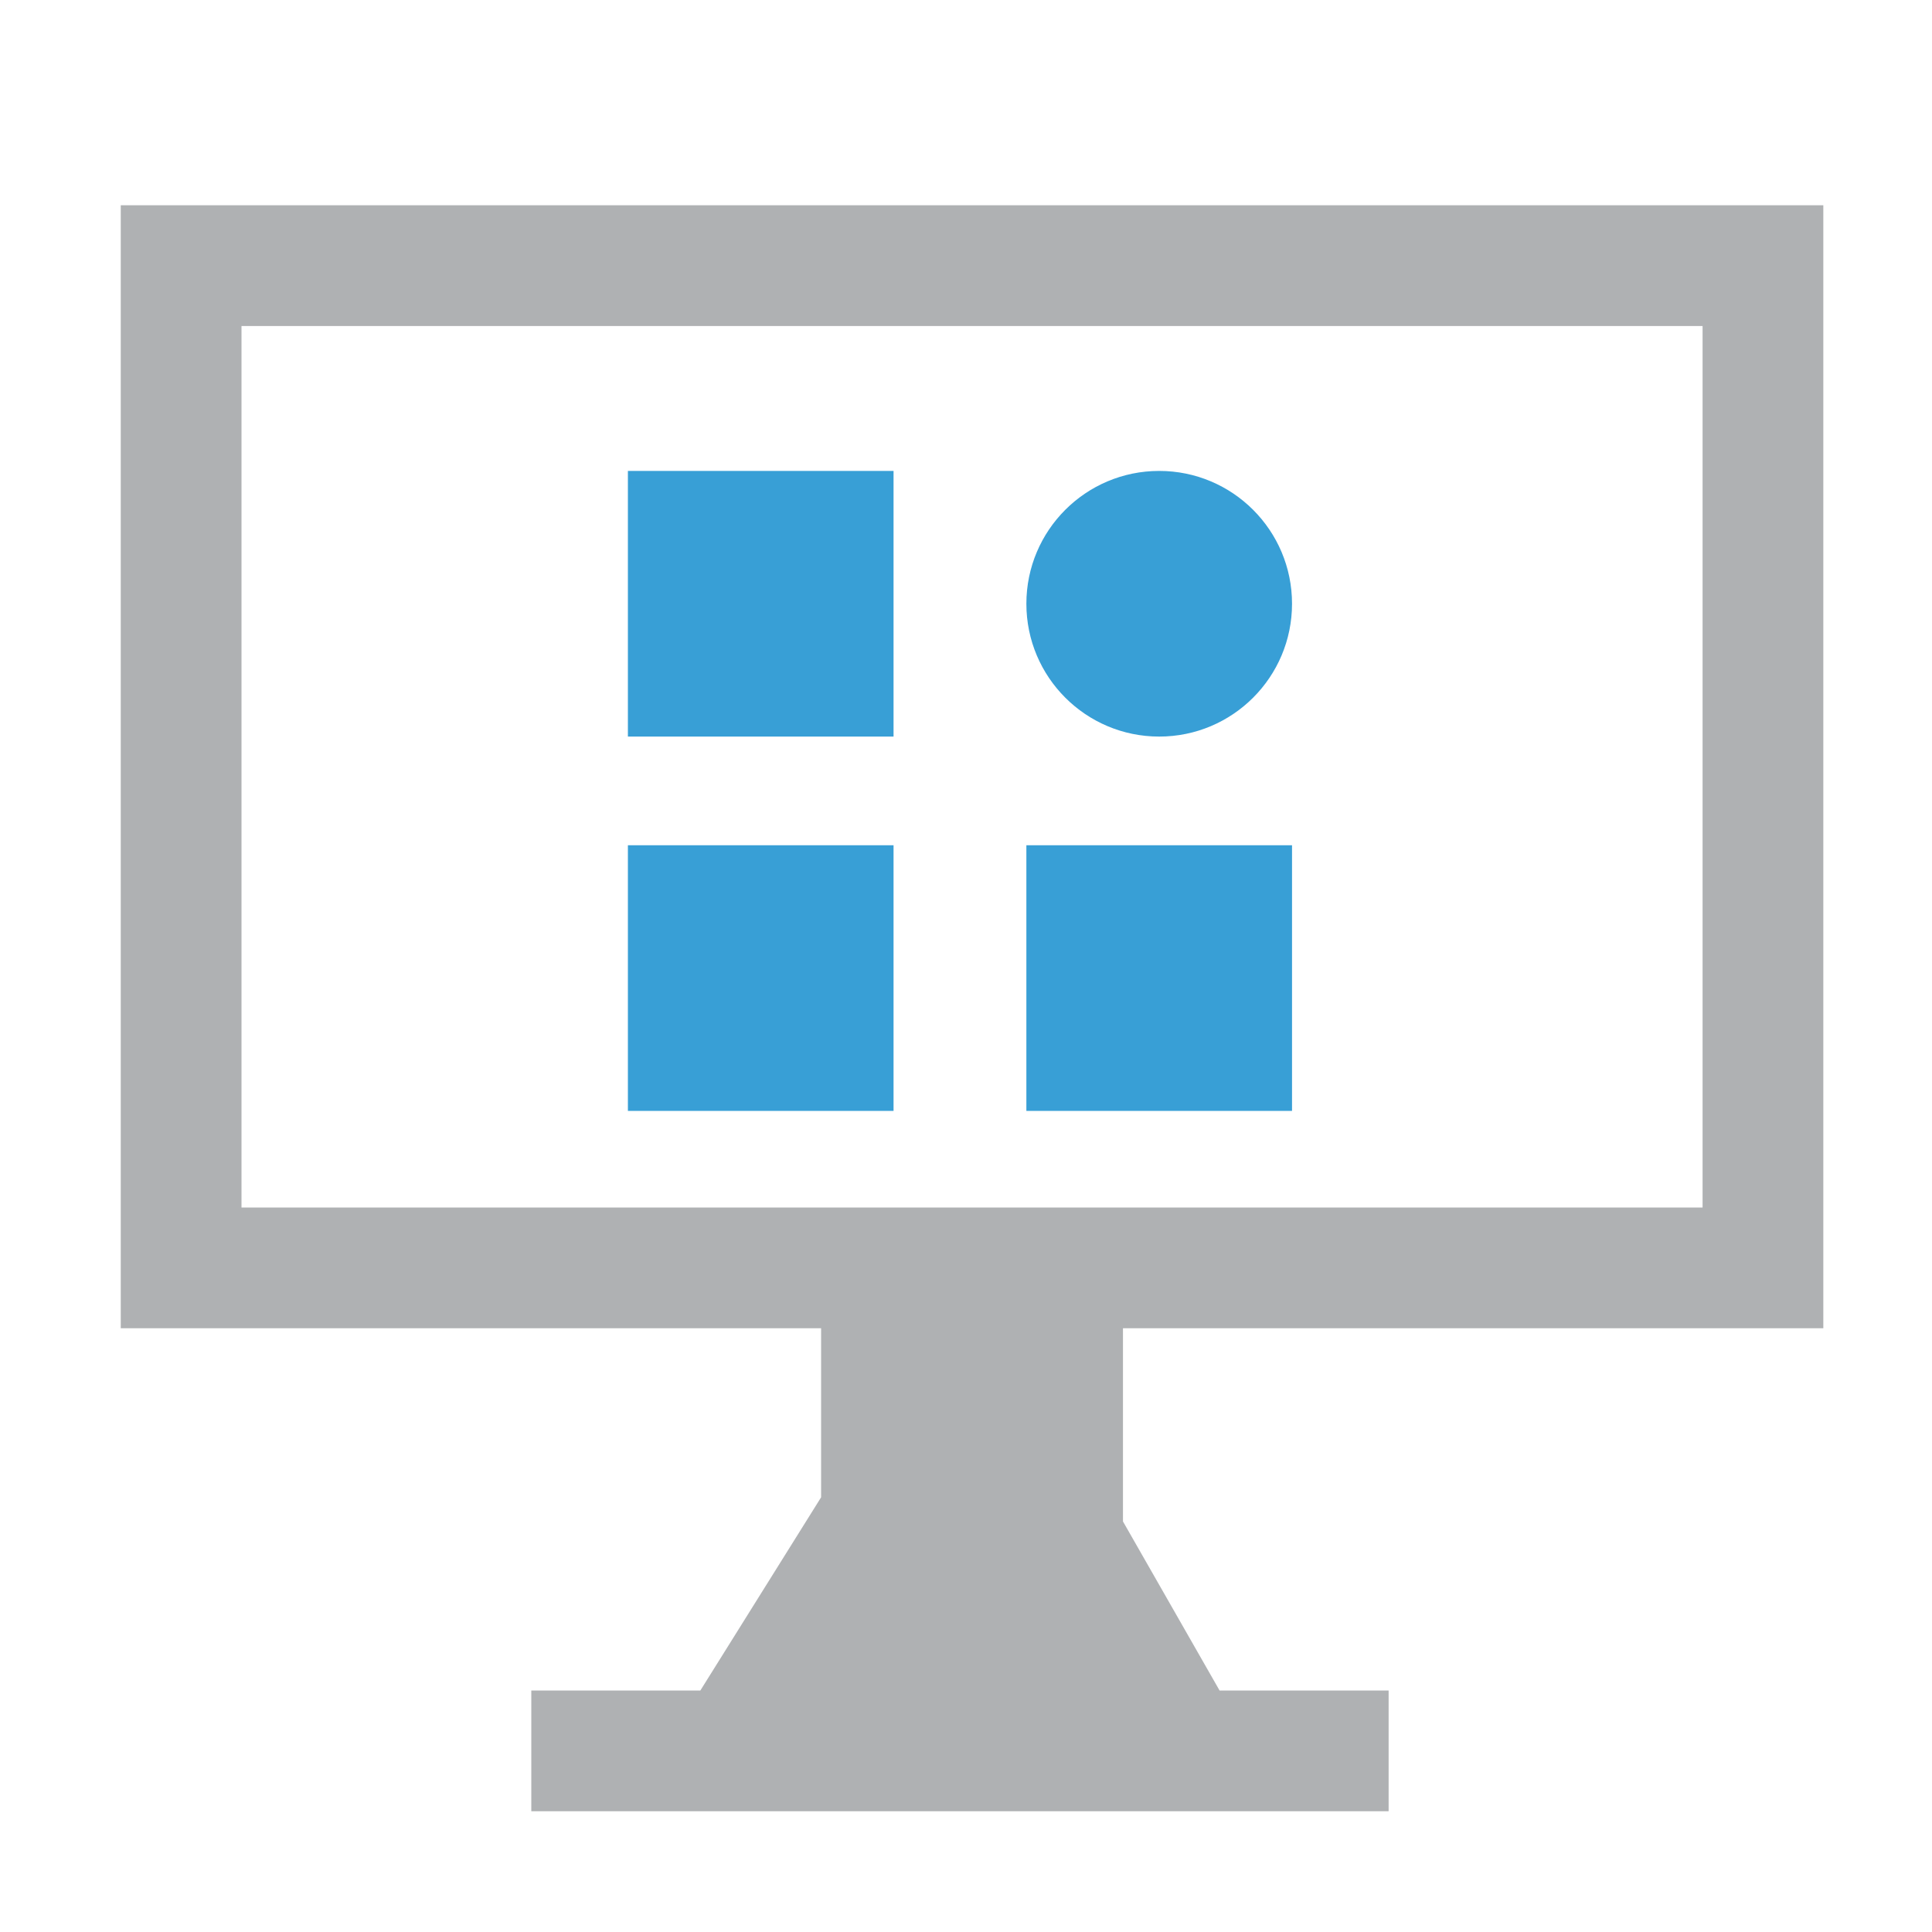
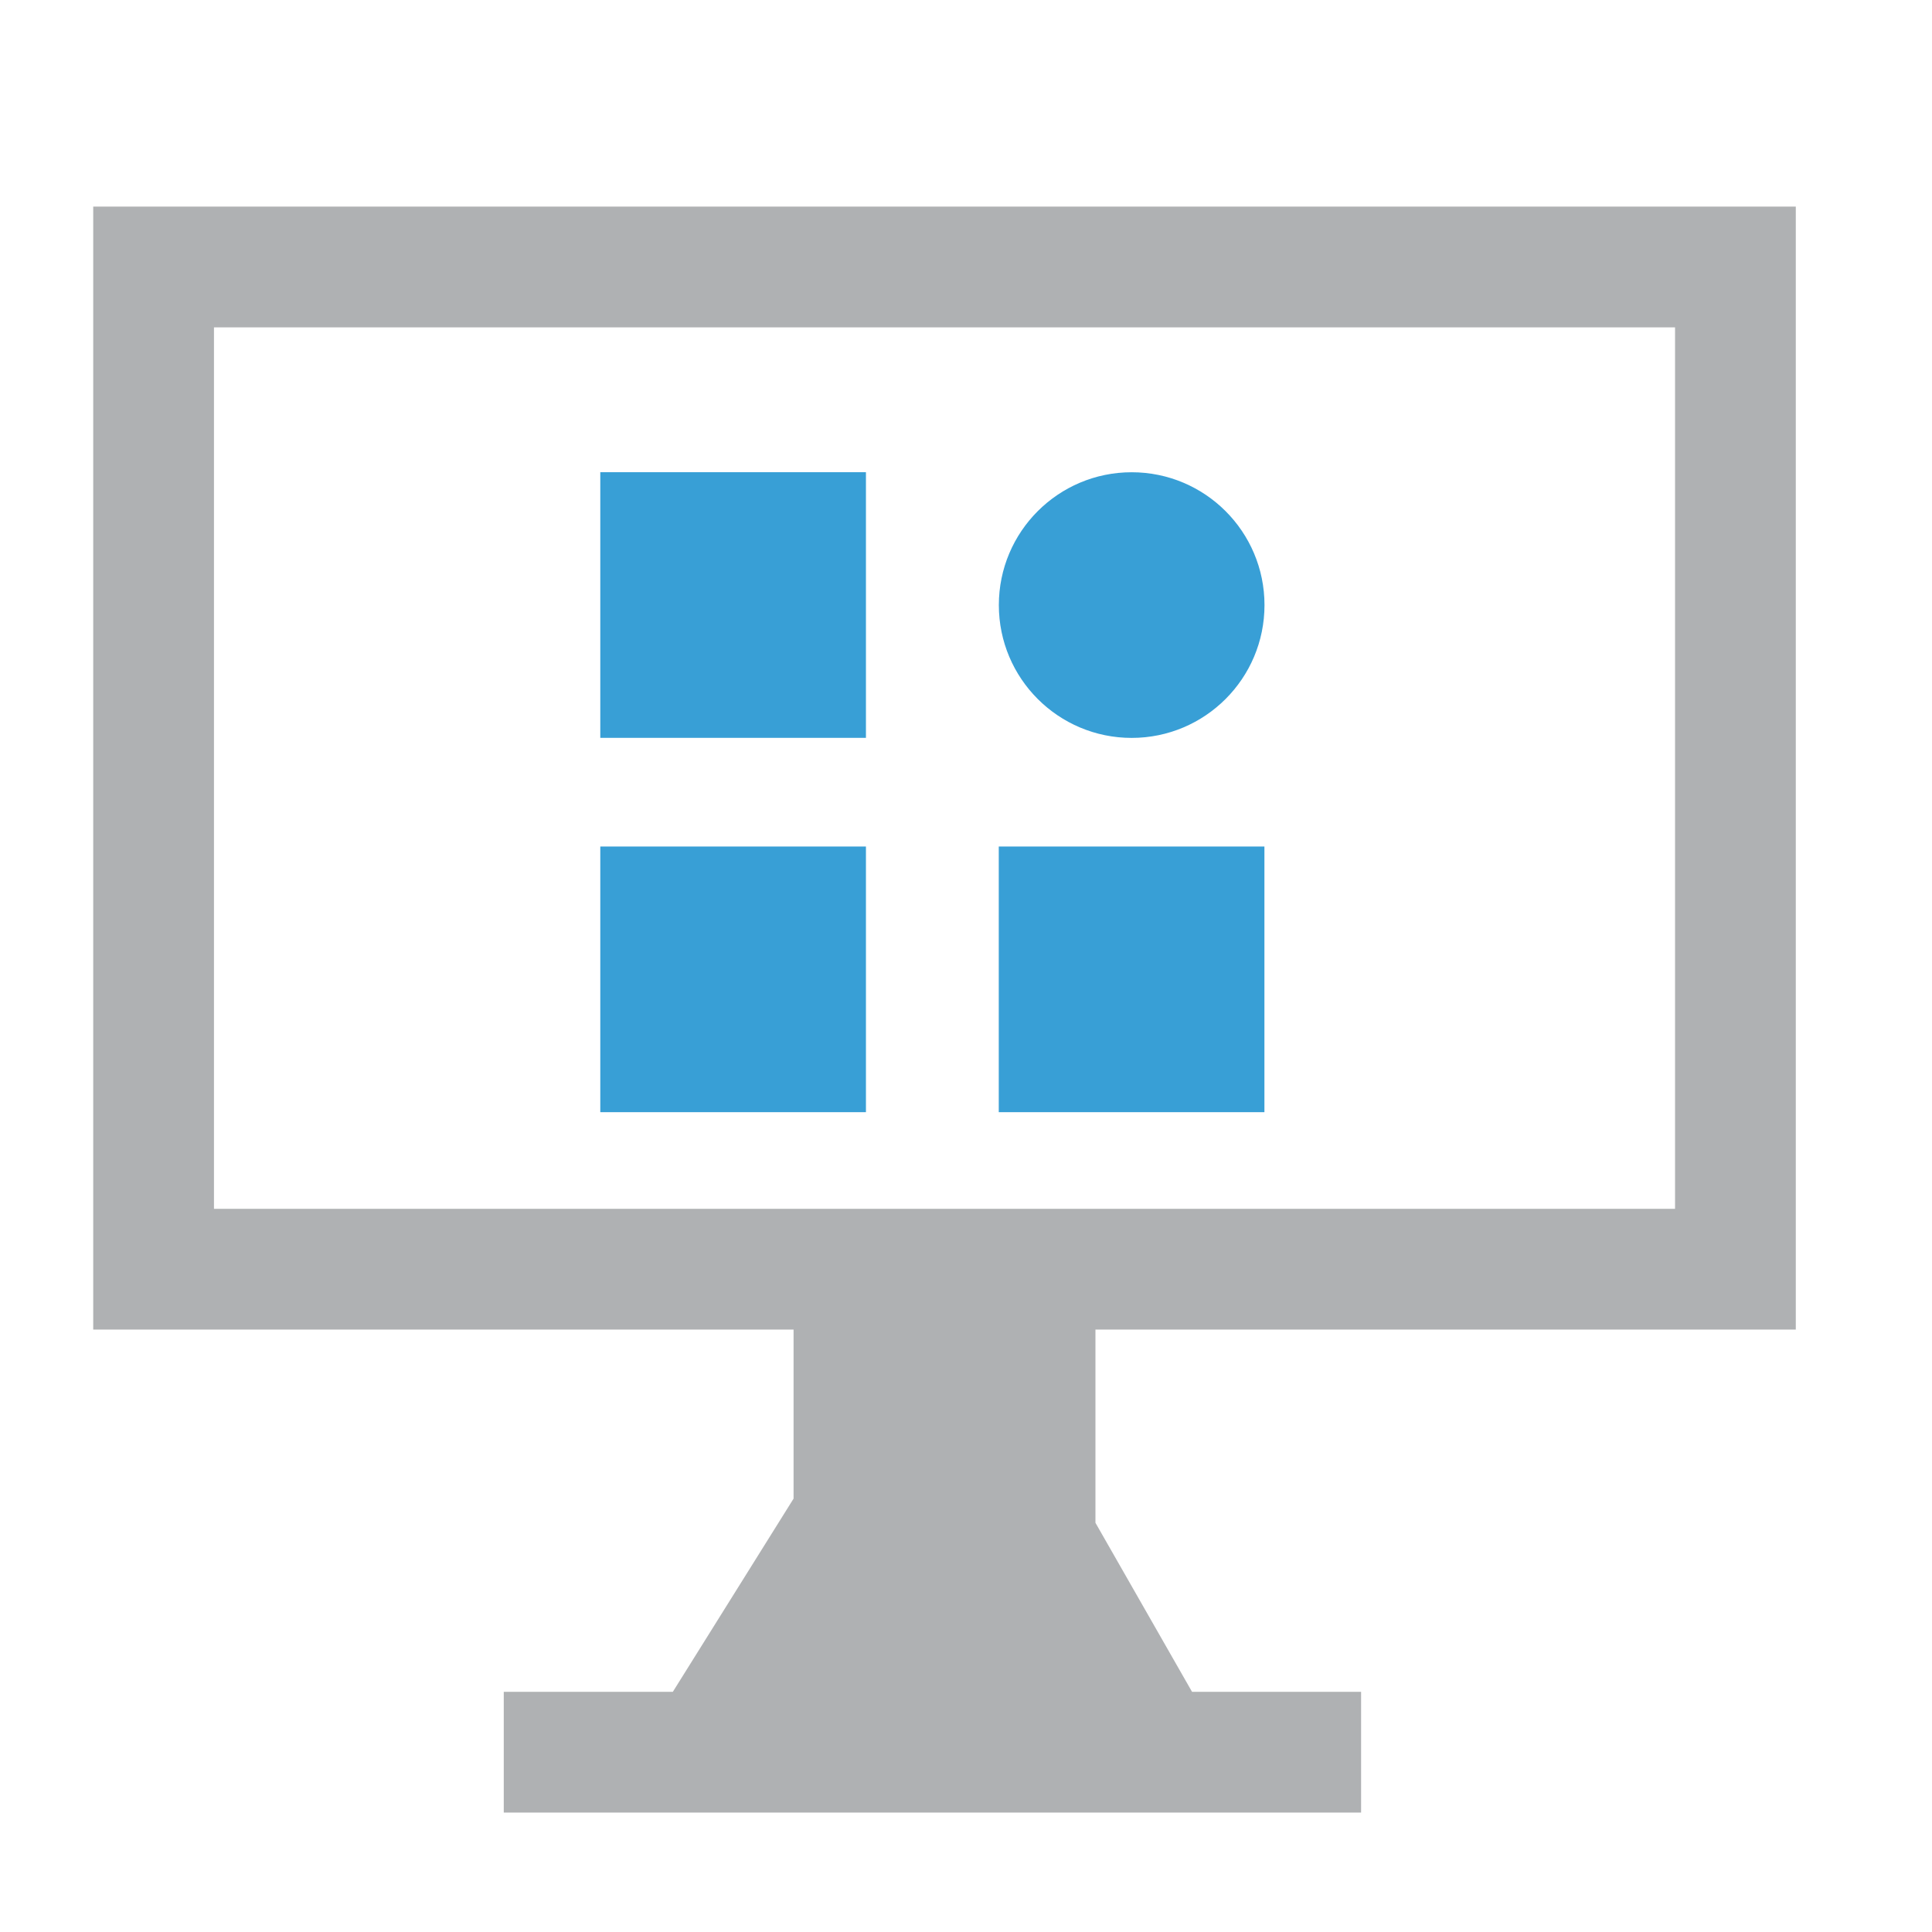
- <svg xmlns="http://www.w3.org/2000/svg" version="1.1" id="Layer_1" x="0px" y="0px" viewBox="0 0 16 16" style="enable-background:new 0 0 16 16;" xml:space="preserve">
+ <svg xmlns="http://www.w3.org/2000/svg" id="Layer_1" data-name="Layer 1" width="16" height="16" viewBox="0 0 16 16">
  <style type="text/css">
	.st0{fill:#AFB1B3;}
	.st1{fill:#389FD6;}
</style>
-   <path class="st0" d="M15.1,11V1.7H1V11h5.8v1.4L5.8,14H4.4v1h7.1v-1h-1.4l-0.8-1.4V11H15.1z M2,2.7h12.1V10H2V2.7z" />
-   <g>
+   <path class="st0" d="M 14.872 11.011 L 14.872 1.711 L 0.772 1.711 L 0.772 11.011 L 6.572 11.011 L 6.572 12.411 L 5.572 14.011 L 4.172 14.011 L 4.172 15.011 L 11.272 15.011 L 11.272 14.011 L 9.872 14.011 L 9.072 12.611 L 9.072 11.011 L 14.872 11.011 Z M 1.772 2.711 L 13.872 2.711 L 13.872 10.011 L 1.772 10.011 L 1.772 2.711 Z" />
+   <g transform="matrix(1, 0, 0, 1, -0.228642, 0.010563)">
    <rect x="5.2" y="3.9" class="st1" width="2.2" height="2.2" />
    <rect x="5.2" y="7" class="st1" width="2.2" height="2.2" />
    <rect x="8.5" y="7" class="st1" width="2.2" height="2.2" />
  </g>
-   <circle class="st1" cx="9.6" cy="5" r="1.1" />
+   <circle class="st1" cx="9.372" cy="5.011" r="1.1" />
</svg>
